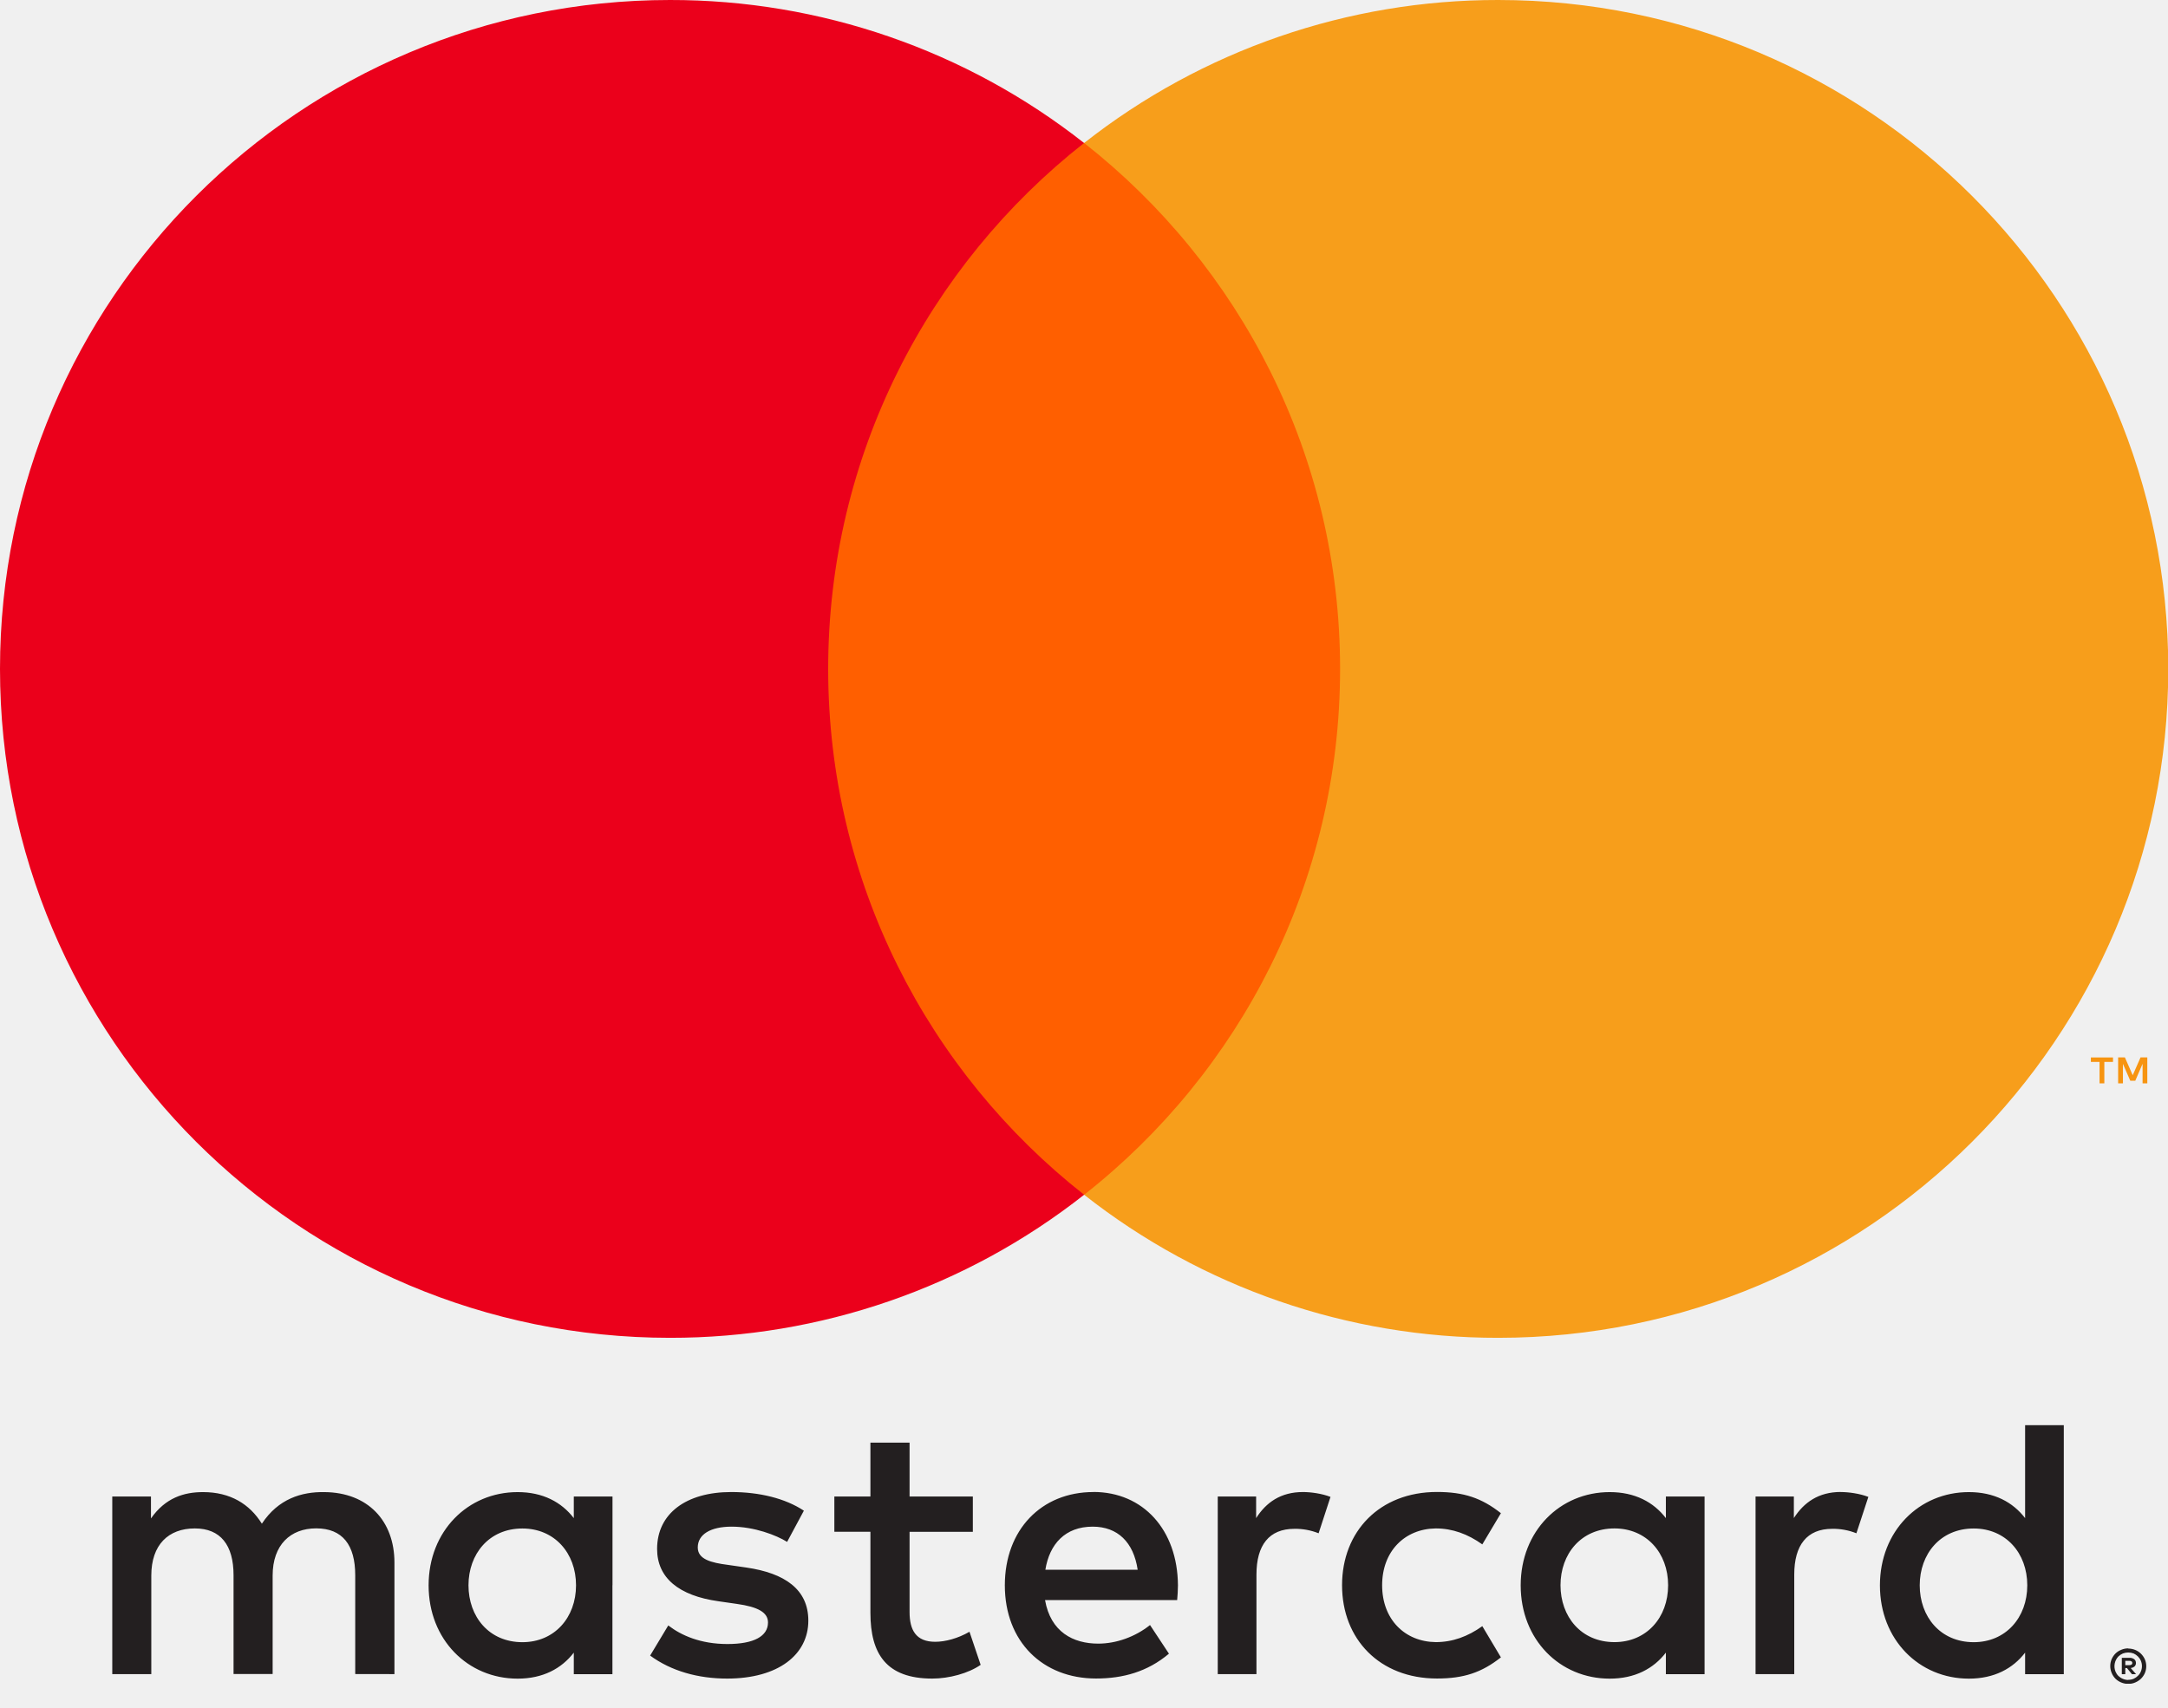
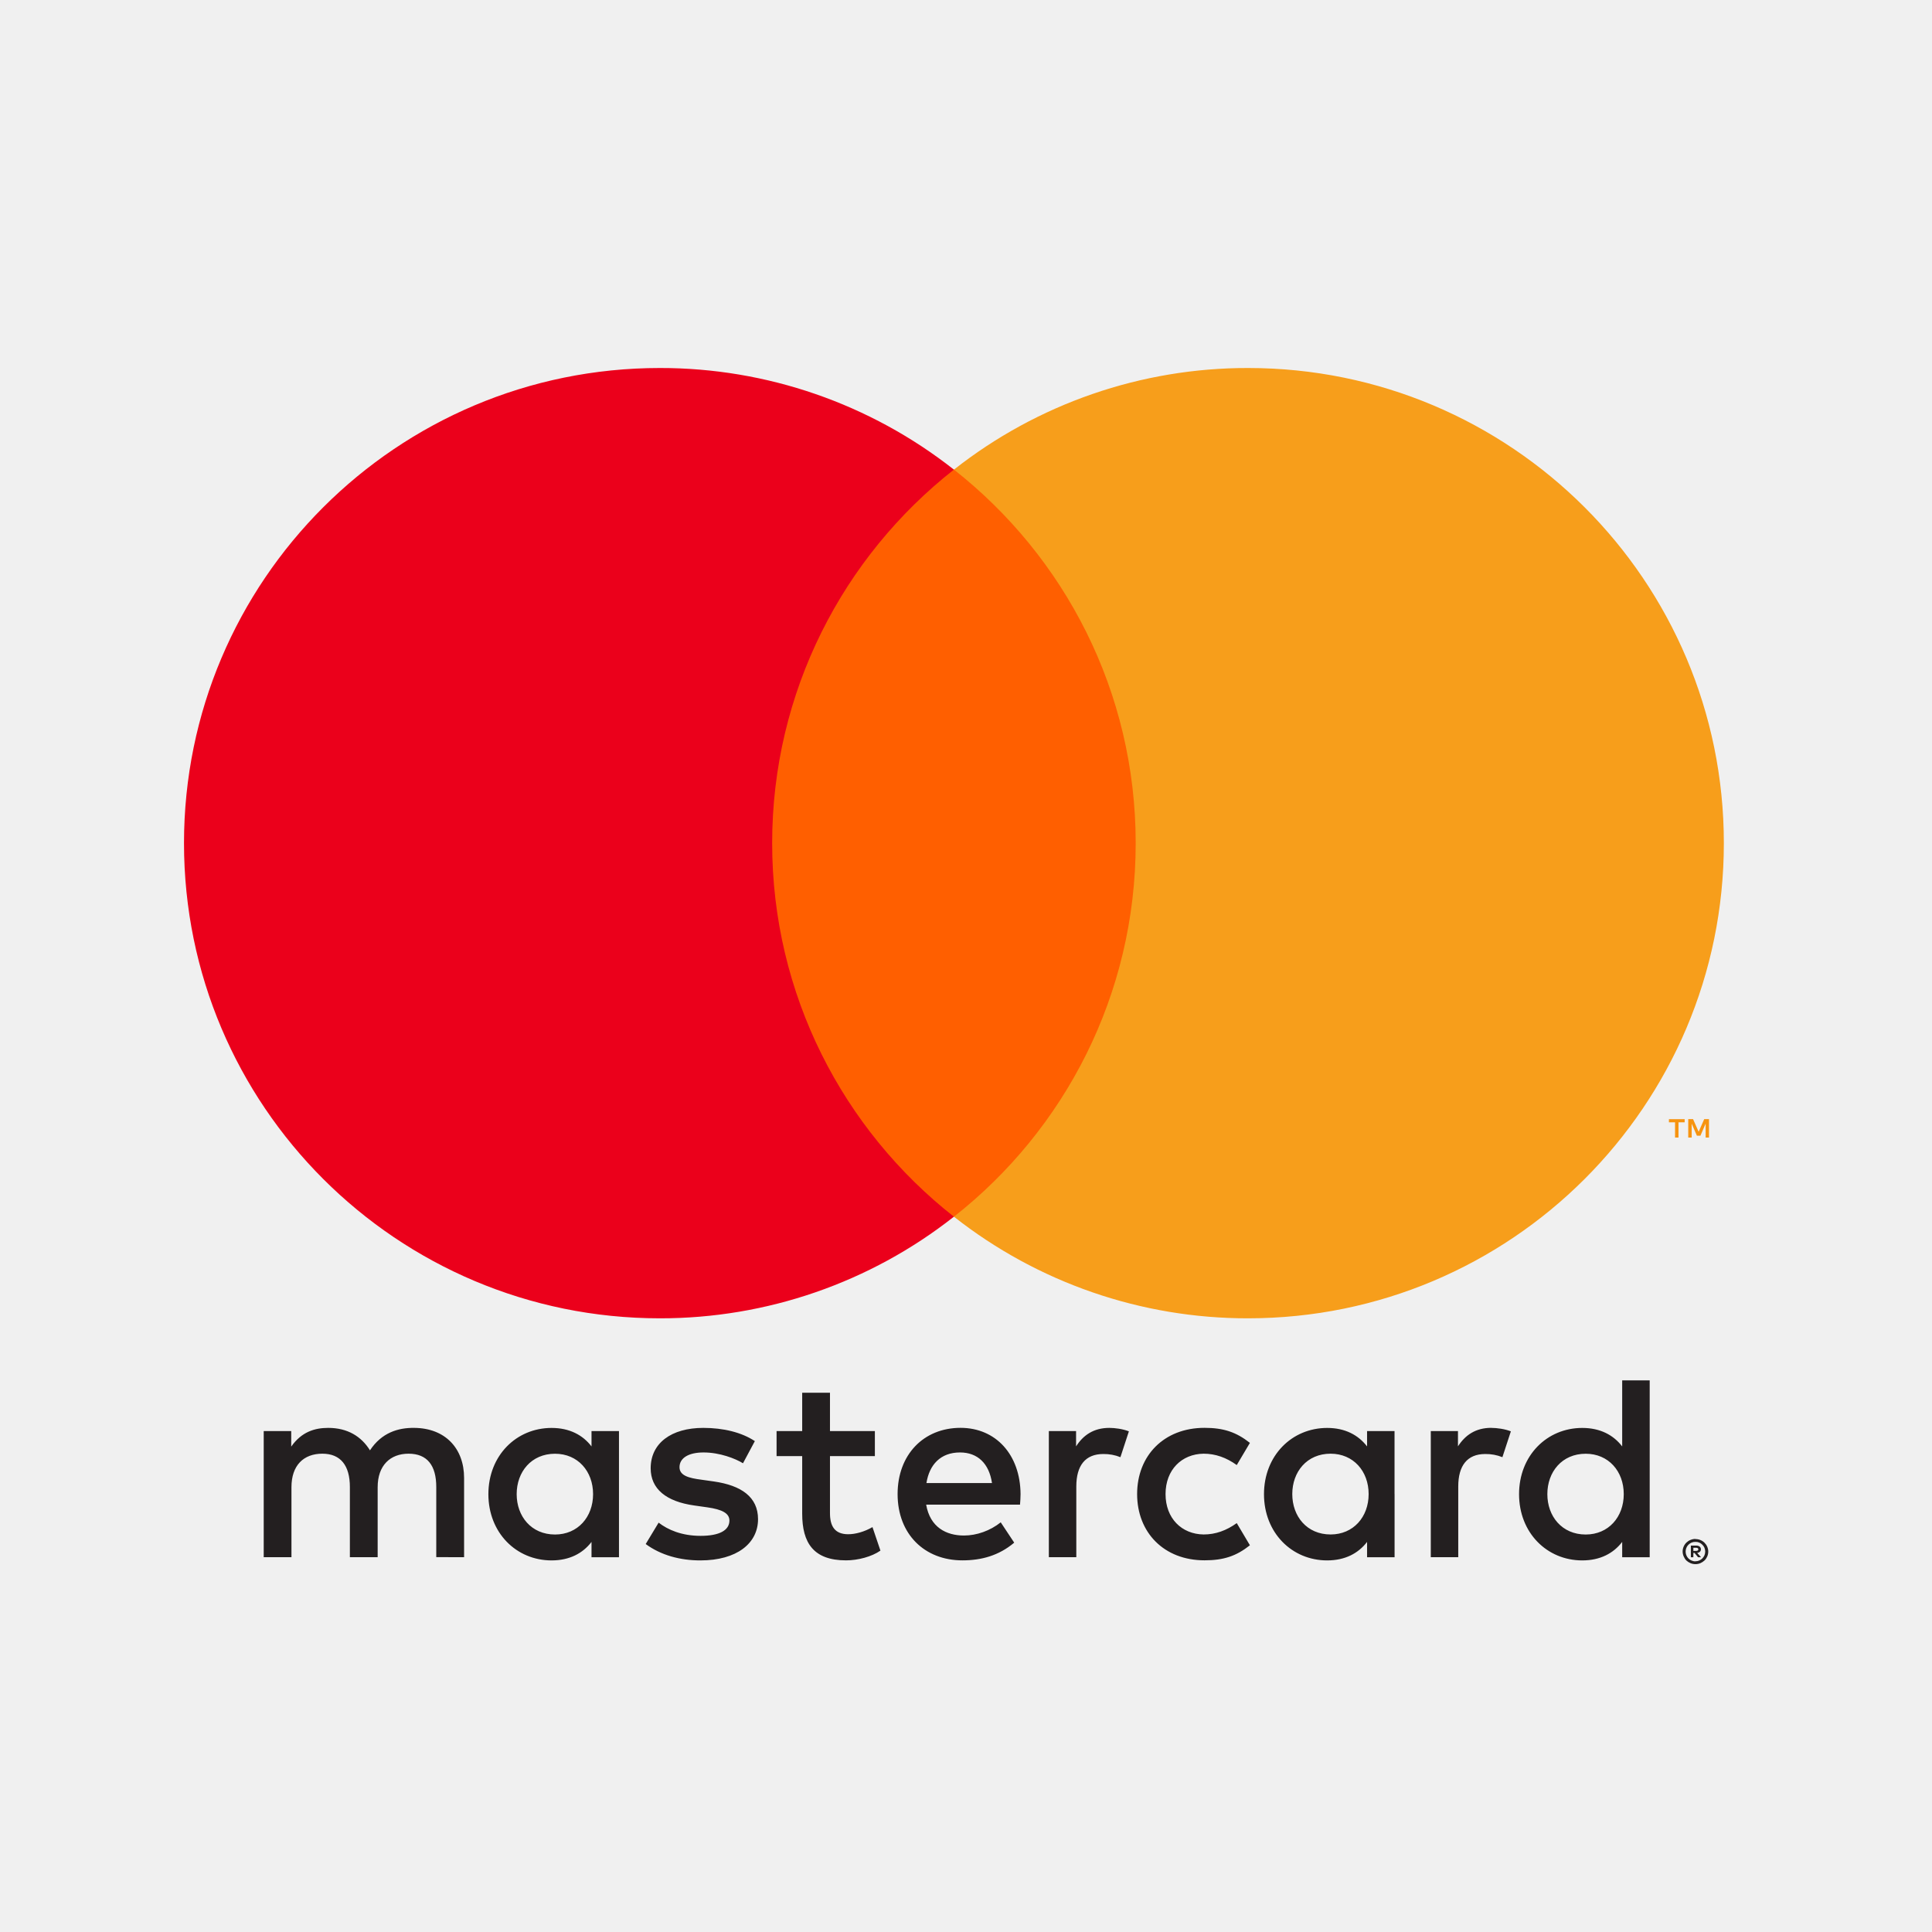
- <svg xmlns="http://www.w3.org/2000/svg" width="33" height="26" viewBox="0 0 33 26" fill="none">
-   <g clip-path="url(#clip0_144_285)">
-     <path d="M32.35 25.286V25.352H32.411C32.423 25.352 32.434 25.349 32.444 25.344C32.448 25.341 32.452 25.337 32.454 25.333C32.456 25.328 32.457 25.323 32.457 25.319C32.457 25.314 32.456 25.309 32.454 25.305C32.452 25.3 32.448 25.297 32.444 25.294C32.434 25.288 32.423 25.285 32.411 25.286H32.35V25.286ZM32.412 25.24C32.438 25.238 32.464 25.246 32.486 25.261C32.494 25.268 32.501 25.277 32.506 25.287C32.51 25.297 32.512 25.308 32.512 25.319C32.512 25.329 32.511 25.338 32.507 25.347C32.503 25.356 32.498 25.364 32.491 25.371C32.474 25.385 32.454 25.394 32.432 25.395L32.514 25.489H32.451L32.375 25.396H32.35V25.489H32.297V25.24H32.413L32.412 25.24ZM32.395 25.575C32.423 25.575 32.451 25.57 32.477 25.559C32.501 25.548 32.523 25.533 32.542 25.514C32.562 25.495 32.577 25.473 32.587 25.448C32.609 25.396 32.609 25.337 32.587 25.285C32.577 25.261 32.561 25.238 32.542 25.219C32.523 25.2 32.501 25.185 32.477 25.174C32.451 25.164 32.423 25.159 32.395 25.159C32.367 25.159 32.339 25.164 32.313 25.174C32.288 25.185 32.265 25.2 32.245 25.219C32.216 25.249 32.197 25.287 32.189 25.328C32.181 25.369 32.185 25.411 32.201 25.45C32.211 25.474 32.226 25.497 32.245 25.516C32.265 25.535 32.288 25.55 32.313 25.56C32.339 25.571 32.367 25.577 32.395 25.577M32.395 25.099C32.468 25.099 32.538 25.127 32.589 25.178C32.614 25.203 32.634 25.232 32.648 25.264C32.662 25.297 32.669 25.332 32.669 25.368C32.669 25.404 32.662 25.439 32.648 25.472C32.634 25.504 32.614 25.533 32.589 25.558C32.564 25.582 32.535 25.601 32.502 25.615C32.469 25.63 32.432 25.637 32.395 25.637C32.358 25.637 32.322 25.63 32.287 25.615C32.255 25.602 32.225 25.582 32.2 25.558C32.175 25.532 32.155 25.502 32.142 25.469C32.128 25.436 32.121 25.401 32.121 25.365C32.121 25.329 32.128 25.294 32.142 25.261C32.156 25.229 32.175 25.2 32.2 25.175C32.225 25.15 32.255 25.131 32.288 25.118C32.322 25.103 32.359 25.096 32.396 25.096M7.131 24.136C7.131 23.661 7.442 23.271 7.952 23.271C8.439 23.271 8.768 23.644 8.768 24.136C8.768 24.628 8.439 25.002 7.952 25.002C7.442 25.002 7.131 24.612 7.131 24.136ZM9.323 24.136V22.784H8.734V23.113C8.547 22.87 8.264 22.717 7.879 22.717C7.12 22.717 6.524 23.312 6.524 24.137C6.524 24.963 7.12 25.557 7.879 25.557C8.264 25.557 8.547 25.404 8.734 25.161V25.489H9.322V24.136H9.323ZM29.221 24.136C29.221 23.661 29.533 23.271 30.043 23.271C30.53 23.271 30.858 23.644 30.858 24.136C30.858 24.628 30.53 25.002 30.043 25.002C29.533 25.002 29.221 24.612 29.221 24.136ZM31.414 24.136V21.698H30.825V23.113C30.638 22.87 30.355 22.717 29.969 22.717C29.21 22.717 28.615 23.312 28.615 24.137C28.615 24.963 29.21 25.557 29.969 25.557C30.355 25.557 30.638 25.404 30.825 25.161V25.489H31.414V24.136ZM16.632 23.243C17.012 23.243 17.255 23.48 17.317 23.899H15.912C15.975 23.508 16.213 23.243 16.632 23.243M16.644 22.716C15.85 22.716 15.295 23.292 15.295 24.136C15.295 24.995 15.873 25.555 16.683 25.555C17.091 25.555 17.465 25.454 17.793 25.177L17.505 24.741C17.278 24.922 16.989 25.024 16.717 25.024C16.337 25.024 15.992 24.848 15.907 24.361H17.918C17.924 24.288 17.93 24.215 17.93 24.135C17.924 23.293 17.402 22.715 16.643 22.715M23.753 24.135C23.753 23.66 24.065 23.27 24.575 23.27C25.062 23.27 25.391 23.643 25.391 24.135C25.391 24.628 25.062 25.001 24.575 25.001C24.065 25.001 23.753 24.611 23.753 24.135M25.946 24.135V22.784H25.357V23.113C25.17 22.87 24.887 22.717 24.502 22.717C23.743 22.717 23.147 23.312 23.147 24.137C23.147 24.963 23.742 25.557 24.502 25.557C24.887 25.557 25.17 25.404 25.357 25.161V25.489H25.946V24.136L25.946 24.135ZM20.428 24.135C20.428 24.956 21 25.555 21.873 25.555C22.28 25.555 22.552 25.465 22.846 25.233L22.563 24.758C22.342 24.916 22.11 25.001 21.854 25.001C21.384 24.995 21.038 24.656 21.038 24.135C21.038 23.615 21.384 23.276 21.854 23.27C22.109 23.27 22.341 23.355 22.563 23.513L22.846 23.038C22.552 22.806 22.28 22.715 21.873 22.715C21 22.715 20.428 23.315 20.428 24.135ZM28.02 22.715C27.68 22.715 27.459 22.874 27.305 23.112V22.784H26.722V25.488H27.311V23.972C27.311 23.525 27.504 23.276 27.889 23.276C28.015 23.274 28.14 23.297 28.257 23.344L28.439 22.79C28.308 22.739 28.138 22.716 28.019 22.716M12.235 22.999C11.951 22.812 11.561 22.716 11.13 22.716C10.444 22.716 10.002 23.044 10.002 23.582C10.002 24.022 10.331 24.294 10.937 24.379L11.215 24.419C11.538 24.464 11.69 24.549 11.69 24.702C11.69 24.911 11.476 25.03 11.073 25.03C10.665 25.03 10.371 24.9 10.172 24.747L9.896 25.206C10.219 25.443 10.627 25.556 11.068 25.556C11.85 25.556 12.304 25.189 12.304 24.674C12.304 24.199 11.947 23.95 11.357 23.865L11.08 23.825C10.825 23.792 10.621 23.741 10.621 23.56C10.621 23.362 10.813 23.243 11.136 23.243C11.482 23.243 11.817 23.373 11.981 23.475L12.236 23L12.235 22.999ZM19.833 22.716C19.493 22.716 19.272 22.875 19.12 23.113V22.784H18.536V25.488H19.125V23.972C19.125 23.525 19.317 23.276 19.703 23.276C19.828 23.274 19.954 23.297 20.071 23.344L20.252 22.79C20.122 22.739 19.952 22.716 19.833 22.716M14.808 22.784H13.845V21.964H13.249V22.784H12.7V23.321H13.249V24.555C13.249 25.182 13.493 25.556 14.19 25.556C14.446 25.556 14.74 25.477 14.927 25.347L14.757 24.843C14.581 24.945 14.388 24.996 14.235 24.996C13.941 24.996 13.845 24.815 13.845 24.544V23.322H14.808V22.784ZM6.004 25.488V23.791C6.004 23.152 5.596 22.722 4.938 22.717C4.592 22.711 4.236 22.818 3.986 23.198C3.799 22.898 3.505 22.717 3.091 22.717C2.802 22.717 2.519 22.802 2.298 23.118V22.784H1.709V25.488H2.303V23.988C2.303 23.519 2.563 23.27 2.966 23.27C3.357 23.27 3.555 23.524 3.555 23.983V25.487H4.15V23.988C4.15 23.519 4.422 23.269 4.813 23.269C5.215 23.269 5.407 23.524 5.407 23.982V25.487L6.004 25.488Z" fill="#231F20" />
-     <path d="M32.685 16.494V16.099H32.582L32.463 16.37L32.344 16.099H32.241V16.494H32.314V16.197L32.426 16.454H32.502L32.613 16.196V16.494H32.686H32.685ZM32.031 16.494V16.167H32.163V16.1H31.826V16.167H31.958V16.494H32.031H32.031Z" fill="#F79410" />
-     <path d="M20.964 18.19H12.04V2.177H20.965L20.964 18.19Z" fill="#FF5F00" />
-     <path d="M12.606 10.184C12.606 6.936 14.129 4.042 16.501 2.177C14.706 0.764 12.485 -0.003 10.198 1.10764e-05C4.566 1.10764e-05 0 4.559 0 10.184C0 15.808 4.566 20.368 10.198 20.368C12.485 20.371 14.706 19.604 16.502 18.19C14.13 16.326 12.606 13.432 12.606 10.184Z" fill="#EB001B" />
-     <path d="M33.004 10.184C33.004 15.808 28.438 20.368 22.806 20.368C20.519 20.371 18.298 19.604 16.502 18.19C18.875 16.326 20.398 13.432 20.398 10.184C20.398 6.936 18.875 4.042 16.502 2.177C18.298 0.764 20.519 -0.003 22.805 1.06901e-05C28.438 1.06901e-05 33.004 4.559 33.004 10.184" fill="#F79E1B" />
+ <svg xmlns="http://www.w3.org/2000/svg" width="42" height="42" viewBox="0 0 42 42" fill="none">
+   <g clip-path="url(#clip0_631_277)">
+     <path d="M36.812 33.648V33.715H36.874C36.886 33.715 36.897 33.712 36.908 33.706C36.912 33.703 36.915 33.699 36.917 33.695C36.919 33.69 36.92 33.685 36.92 33.68C36.92 33.675 36.919 33.671 36.917 33.666C36.915 33.662 36.912 33.658 36.908 33.656C36.898 33.649 36.886 33.647 36.874 33.647H36.812V33.648ZM36.875 33.6C36.902 33.599 36.928 33.606 36.95 33.622C36.959 33.629 36.965 33.638 36.97 33.648C36.974 33.659 36.977 33.67 36.976 33.681C36.977 33.691 36.975 33.7 36.971 33.709C36.968 33.718 36.962 33.727 36.955 33.733C36.938 33.748 36.917 33.757 36.895 33.758L36.979 33.853H36.914L36.837 33.759H36.812V33.853H36.758V33.6H36.876L36.875 33.6ZM36.858 33.941C36.886 33.941 36.914 33.935 36.94 33.924C36.965 33.913 36.988 33.898 37.007 33.879C37.026 33.859 37.042 33.837 37.053 33.812C37.075 33.759 37.075 33.699 37.053 33.646C37.042 33.621 37.026 33.599 37.007 33.58C36.988 33.56 36.965 33.545 36.94 33.534C36.914 33.523 36.886 33.518 36.858 33.519C36.829 33.518 36.801 33.523 36.774 33.534C36.749 33.545 36.726 33.56 36.706 33.58C36.676 33.61 36.656 33.648 36.648 33.69C36.64 33.731 36.645 33.774 36.661 33.813C36.672 33.839 36.687 33.861 36.706 33.88C36.726 33.9 36.749 33.915 36.774 33.925C36.801 33.937 36.829 33.943 36.858 33.942M36.858 33.458C36.932 33.458 37.002 33.486 37.055 33.538C37.08 33.563 37.1 33.592 37.114 33.625C37.128 33.658 37.136 33.694 37.136 33.73C37.136 33.767 37.128 33.803 37.114 33.836C37.1 33.868 37.08 33.898 37.055 33.923C37.029 33.947 36.999 33.967 36.967 33.981C36.932 33.996 36.895 34.003 36.858 34.003C36.82 34.003 36.783 33.996 36.748 33.981C36.715 33.967 36.685 33.947 36.659 33.923C36.634 33.897 36.615 33.866 36.601 33.833C36.587 33.8 36.579 33.764 36.579 33.727C36.579 33.691 36.587 33.655 36.601 33.622C36.615 33.589 36.635 33.56 36.66 33.535C36.686 33.51 36.716 33.49 36.749 33.477C36.784 33.462 36.821 33.455 36.859 33.455M11.232 32.481C11.232 31.999 11.549 31.603 12.066 31.603C12.56 31.603 12.893 31.982 12.893 32.481C12.893 32.98 12.56 33.359 12.066 33.359C11.549 33.359 11.232 32.963 11.232 32.481ZM13.456 32.481V31.11H12.859V31.444C12.67 31.197 12.382 31.042 11.991 31.042C11.222 31.042 10.617 31.645 10.617 32.482C10.617 33.319 11.221 33.922 11.991 33.922C12.382 33.922 12.67 33.767 12.859 33.52V33.853H13.456V32.481H13.456ZM33.638 32.481C33.638 31.999 33.955 31.603 34.472 31.603C34.966 31.603 35.299 31.982 35.299 32.481C35.299 32.98 34.966 33.359 34.472 33.359C33.955 33.359 33.638 32.963 33.638 32.481ZM35.863 32.481V30.008H35.265V31.444C35.075 31.197 34.788 31.042 34.397 31.042C33.627 31.042 33.023 31.645 33.023 32.482C33.023 33.319 33.627 33.922 34.397 33.922C34.788 33.922 35.075 33.767 35.265 33.52V33.853H35.863V32.481ZM20.869 31.575C21.254 31.575 21.502 31.816 21.565 32.24H20.14C20.203 31.844 20.444 31.575 20.87 31.575M20.882 31.04C20.077 31.04 19.513 31.625 19.513 32.48C19.513 33.352 20.099 33.921 20.922 33.921C21.335 33.921 21.714 33.818 22.048 33.536L21.755 33.094C21.525 33.278 21.231 33.381 20.956 33.381C20.571 33.381 20.22 33.203 20.134 32.71H22.174C22.18 32.635 22.186 32.56 22.186 32.48C22.18 31.625 21.65 31.04 20.881 31.04M28.093 32.48C28.093 31.998 28.409 31.602 28.926 31.602C29.42 31.602 29.753 31.981 29.753 32.48C29.753 32.979 29.42 33.358 28.926 33.358C28.409 33.358 28.093 32.962 28.093 32.48M30.316 32.48V31.11H29.719V31.444C29.529 31.197 29.242 31.042 28.852 31.042C28.082 31.042 27.478 31.645 27.478 32.482C27.478 33.319 28.082 33.922 28.852 33.922C29.242 33.922 29.529 33.767 29.719 33.52V33.853H30.317V32.481L30.316 32.48ZM24.72 32.48C24.72 33.312 25.3 33.92 26.185 33.92C26.599 33.92 26.874 33.829 27.172 33.593L26.886 33.111C26.661 33.272 26.426 33.358 26.166 33.358C25.689 33.352 25.338 33.008 25.338 32.48C25.338 31.952 25.689 31.608 26.166 31.602C26.425 31.602 26.661 31.688 26.886 31.849L27.172 31.367C26.874 31.132 26.598 31.04 26.185 31.04C25.3 31.04 24.72 31.648 24.72 32.48ZM32.42 31.04C32.075 31.04 31.851 31.201 31.695 31.442V31.11H31.104V33.852H31.701V32.315C31.701 31.861 31.897 31.609 32.287 31.609C32.415 31.607 32.542 31.63 32.661 31.678L32.845 31.116C32.713 31.064 32.54 31.041 32.419 31.041M16.409 31.328C16.122 31.138 15.726 31.041 15.289 31.041C14.593 31.041 14.145 31.374 14.145 31.919C14.145 32.366 14.479 32.642 15.093 32.728L15.375 32.768C15.703 32.814 15.857 32.9 15.857 33.055C15.857 33.267 15.64 33.388 15.231 33.388C14.818 33.388 14.519 33.256 14.318 33.101L14.037 33.566C14.365 33.807 14.778 33.922 15.226 33.922C16.02 33.922 16.479 33.549 16.479 33.026C16.479 32.544 16.117 32.292 15.52 32.206L15.238 32.166C14.98 32.132 14.772 32.08 14.772 31.896C14.772 31.696 14.968 31.575 15.295 31.575C15.646 31.575 15.985 31.707 16.152 31.81L16.41 31.328L16.409 31.328ZM24.116 31.041C23.772 31.041 23.547 31.202 23.393 31.443V31.11H22.801V33.852H23.398V32.315C23.398 31.861 23.593 31.609 23.984 31.609C24.112 31.607 24.239 31.63 24.357 31.678L24.541 31.116C24.409 31.064 24.237 31.041 24.116 31.041M19.019 31.11H18.043V30.277H17.439V31.11H16.882V31.654H17.439V32.906C17.439 33.542 17.686 33.921 18.393 33.921C18.652 33.921 18.951 33.841 19.14 33.709L18.967 33.198C18.789 33.301 18.594 33.353 18.439 33.353C18.14 33.353 18.043 33.169 18.043 32.894V31.655H19.019V31.11ZM10.089 33.852V32.131C10.089 31.483 9.676 31.047 9.009 31.041C8.658 31.035 8.296 31.144 8.043 31.529C7.854 31.225 7.555 31.041 7.135 31.041C6.842 31.041 6.555 31.127 6.331 31.448V31.11H5.733V33.852H6.336V32.331C6.336 31.855 6.6 31.602 7.008 31.602C7.405 31.602 7.606 31.86 7.606 32.325V33.852H8.21V32.331C8.21 31.855 8.485 31.602 8.882 31.602C9.289 31.602 9.484 31.86 9.484 32.325V33.851L10.089 33.852Z" fill="#231F20" />
+     <path d="M37.152 24.73V24.329H37.048L36.927 24.604L36.806 24.329H36.701V24.73H36.776V24.428L36.889 24.689H36.966L37.079 24.427V24.73H37.153H37.152ZM36.489 24.73V24.398H36.623V24.33H36.281V24.398H36.414V24.73H36.488H36.489Z" fill="#F79410" />
+     <path d="M25.264 26.45H16.212V10.208H25.264L25.264 26.45Z" fill="#FF5F00" />
+     <path d="M16.786 18.329C16.786 15.035 18.331 12.1 20.737 10.209C18.916 8.775 16.663 7.997 14.344 8C8.631 8 4 12.624 4 18.329C4 24.034 8.631 28.659 14.344 28.659C16.663 28.662 18.916 27.884 20.737 26.45C18.331 24.559 16.786 21.624 16.786 18.329Z" fill="#EB001B" />
+     <path d="M37.475 18.329C37.475 24.034 32.844 28.659 27.131 28.659C24.812 28.662 22.559 27.884 20.738 26.45C23.144 24.559 24.689 21.624 24.689 18.329C24.689 15.034 23.144 12.1 20.738 10.209C22.559 8.775 24.812 7.997 27.131 8C32.844 8 37.475 12.624 37.475 18.329" fill="#F79E1B" />
  </g>
  <defs>
-     <clipPath id="clip0_144_285">
-       <rect width="33" height="25.634" fill="white" />
+     <clipPath id="clip0_631_277">
+       <rect width="33.471" height="26" fill="white" transform="translate(4 8)" />
    </clipPath>
  </defs>
</svg>
